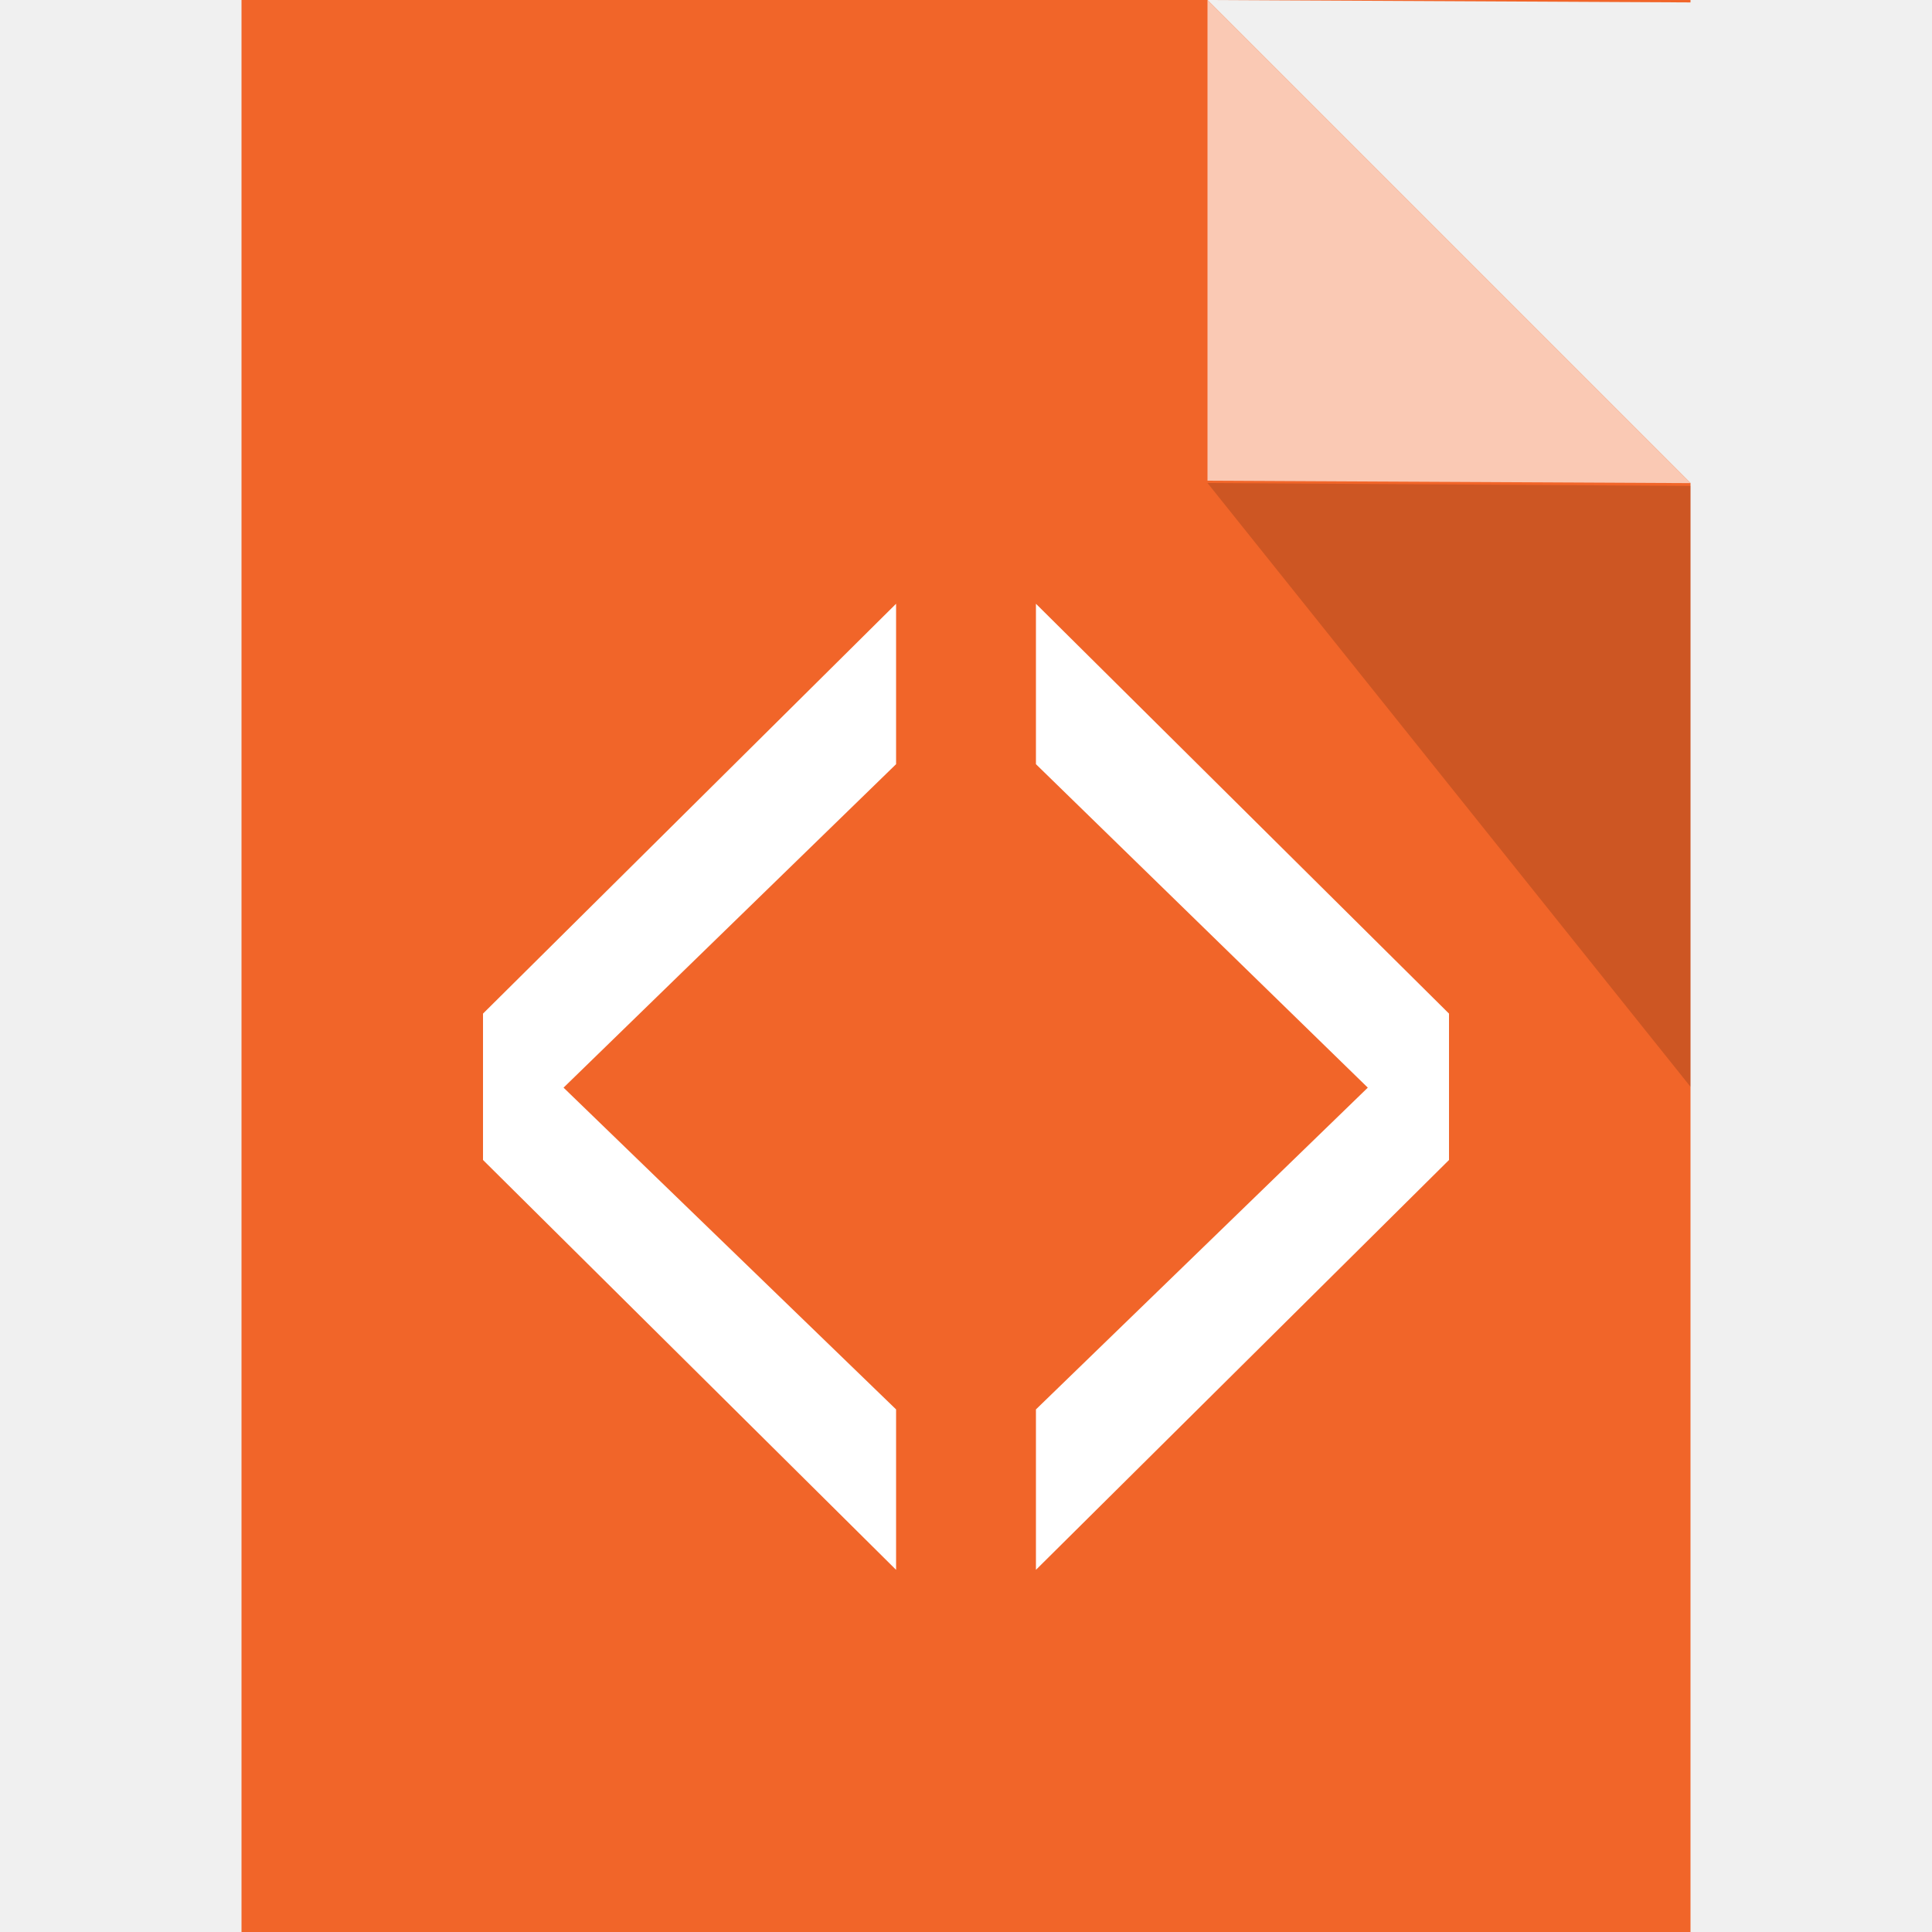
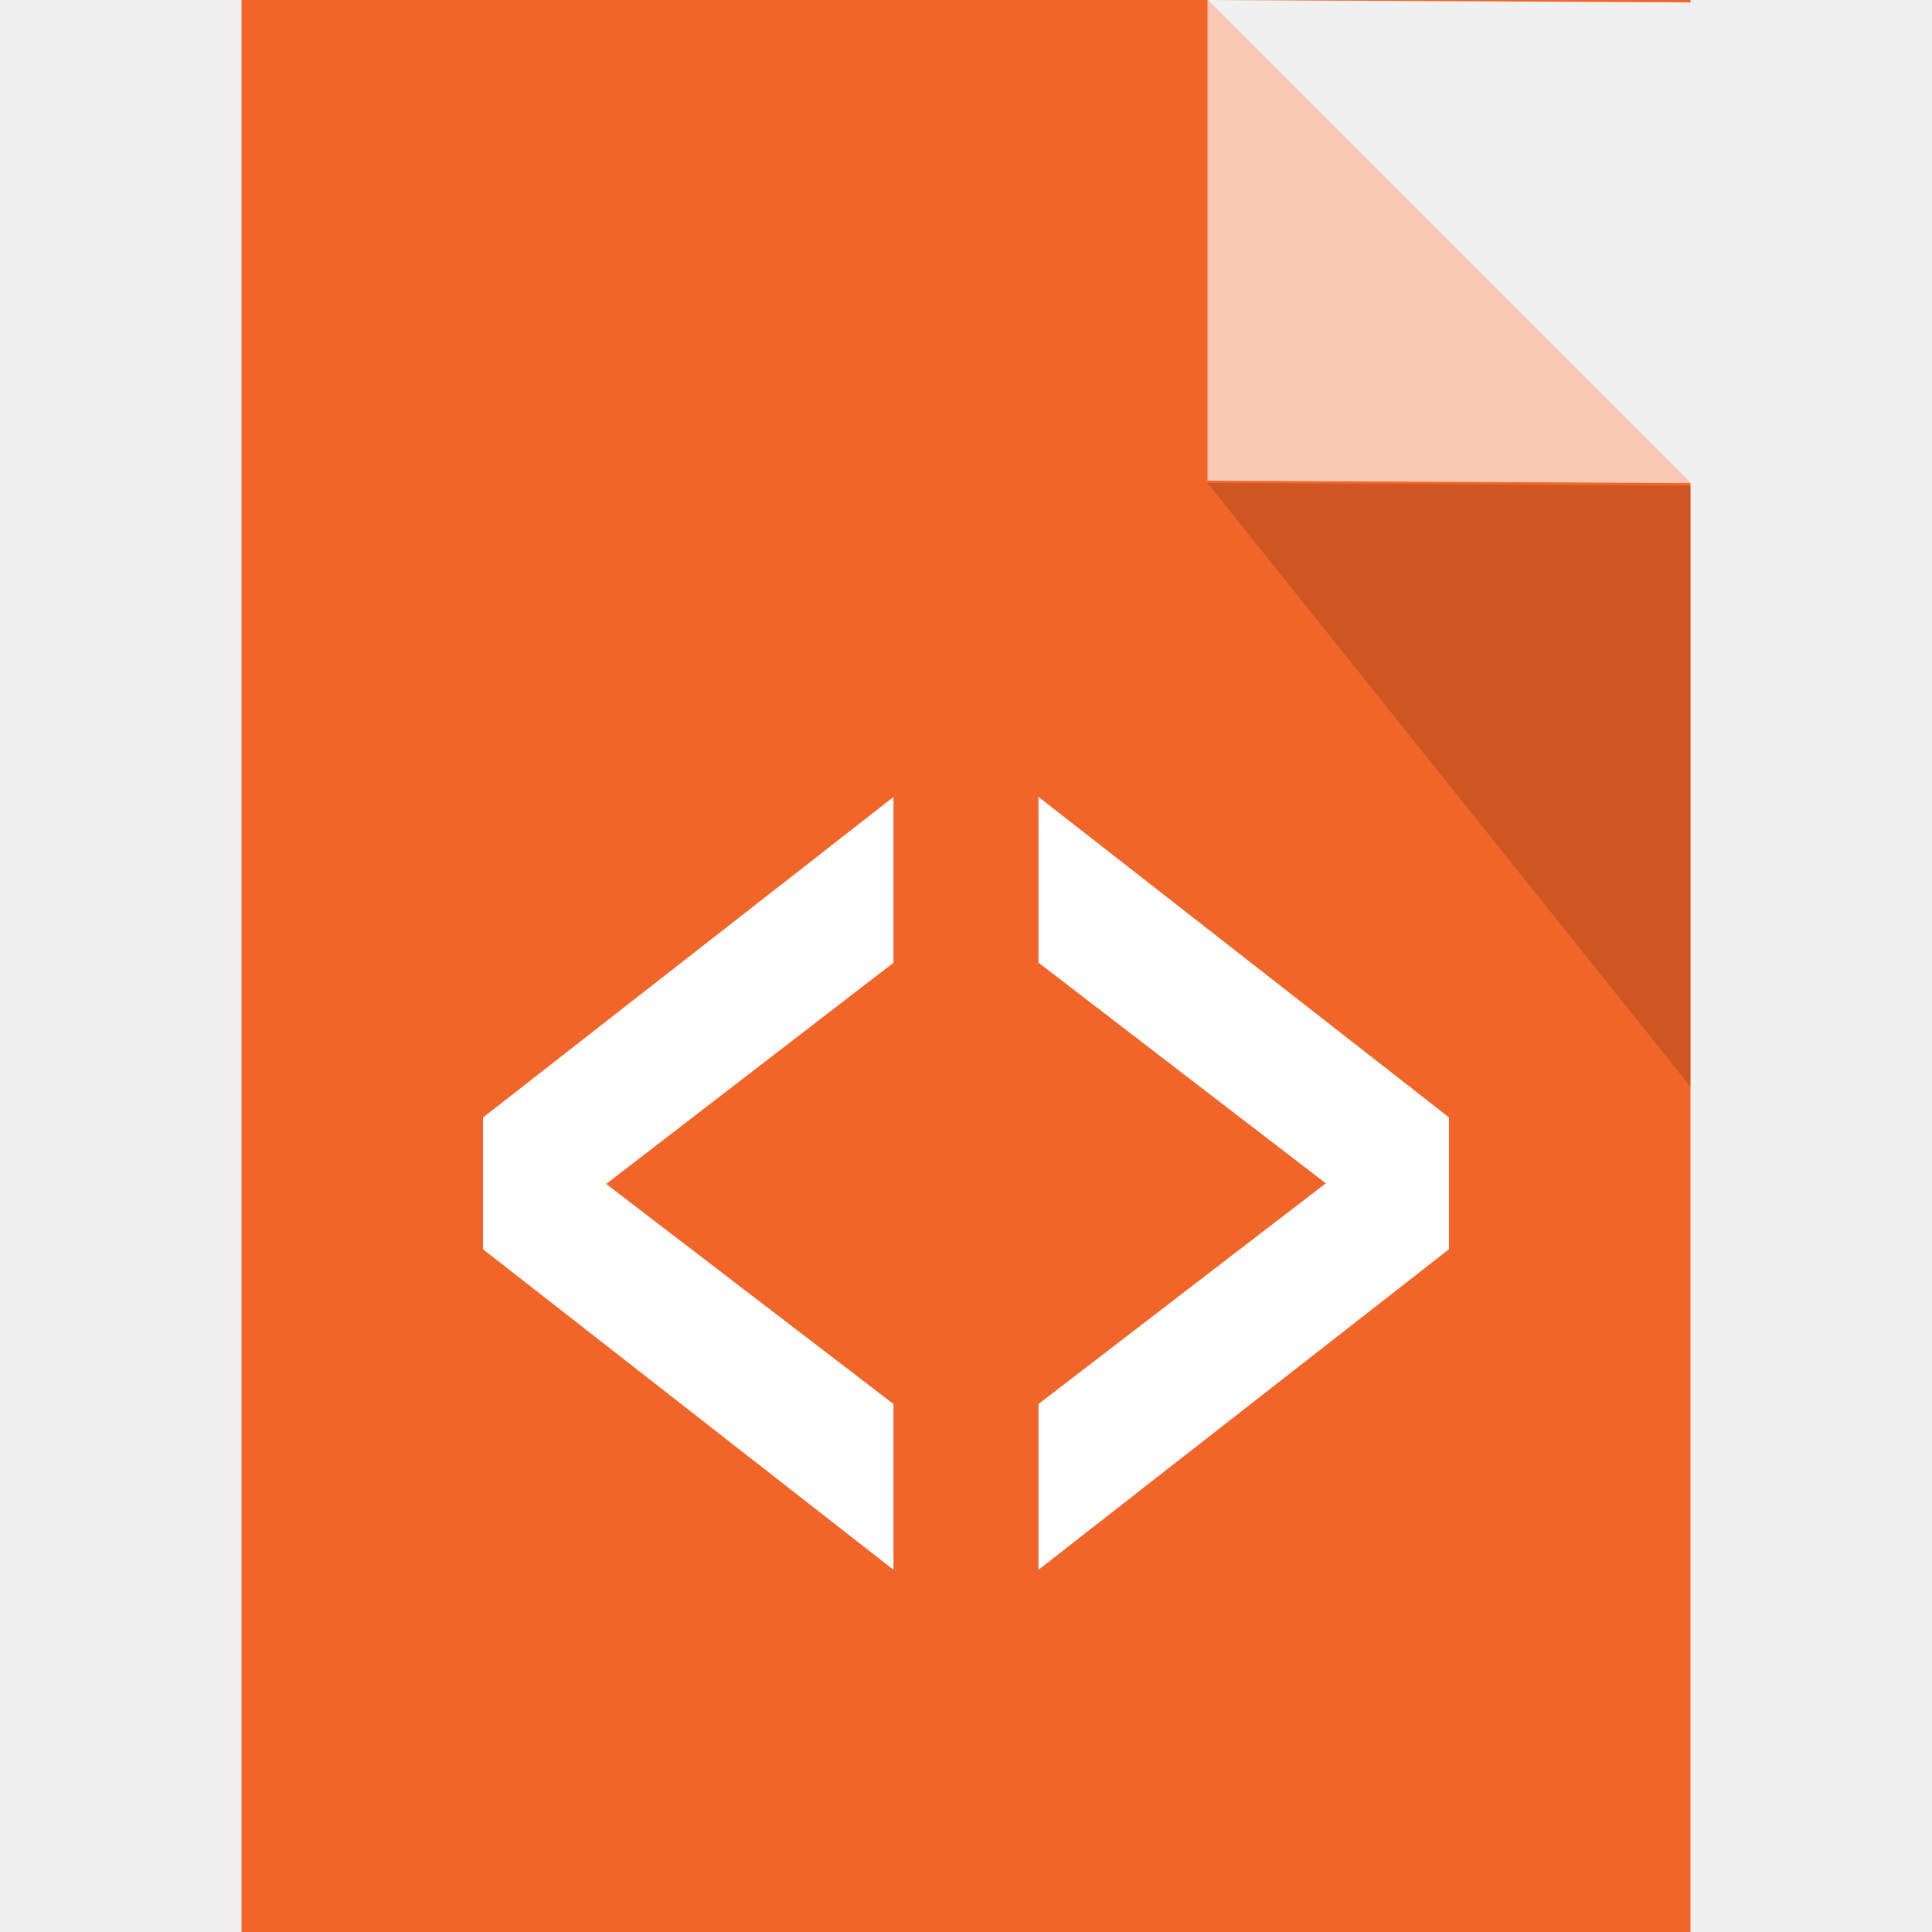
<svg xmlns="http://www.w3.org/2000/svg" width="16" height="16" viewBox="0 0 16 16" id="svg6217" version="1.1">
  <defs id="defs6219">
    <clipPath id="clipPath3391" clipPathUnits="userSpaceOnUse">
      <path id="path3393" d="M 0,600 800,600 800,0 0,0 0,600 Z" />
    </clipPath>
    <clipPath id="clipPath3407" clipPathUnits="userSpaceOnUse">
      <path id="path3409" d="m 316,477.408 60.363,0 0,-60.408 -60.363,0 0,60.408 z" />
    </clipPath>
    <clipPath id="clipPath3427" clipPathUnits="userSpaceOnUse">
      <path id="path3429" d="m 622,477.971 60.121,0 0,-59.971 -60.121,0 0,59.971 z" />
    </clipPath>
  </defs>
  <g style="stroke:#000000;stroke-width:2;stroke-miterlimit:2.5;stroke-dasharray:none;stroke-opacity:1" id="g4198" transform="matrix(0,1,-1,0,0.9591312,48.25)" />
  <g style="stroke:#000000;stroke-width:2;stroke-miterlimit:4;stroke-dasharray:none;stroke-opacity:0.685" id="g4198-3" transform="matrix(0,1,-1,0,0.959131,48.25)" />
  <g style="stroke:#000000;stroke-width:2;stroke-miterlimit:2.5;stroke-dasharray:none;stroke-opacity:1" id="g4198-2" transform="matrix(0,1,-1,0,0.9591312,48.25)" />
  <g id="g4198-3-6-3" transform="matrix(0,-1,1,0,13.95914,-32.2161)" />
  <g id="g4141" transform="translate(-1.000001,1)">
    <g id="g4237">
      <path style="fill:#f16529;fill-opacity:1;stroke:#b9b9b9;stroke-width:0;stroke-linecap:butt;stroke-linejoin:round;stroke-miterlimit:4;stroke-dasharray:none;stroke-opacity:1" d="M 2 0 L 2 16 L 14 16 L 14 4 L 10 0 L 2 0 z M 10 0 L 14 0.02 L 14 0 L 10 0 z " transform="translate(1.000001,-1)" id="rect4171" />
      <path id="path4178" d="m 11,2.981 0,-1.99 0,-1.99 4,4 z" style="fill:#ffffff;fill-opacity:1;stroke:none;stroke-width:0;stroke-linecap:butt;stroke-linejoin:round;stroke-miterlimit:4;stroke-dasharray:none;stroke-opacity:1;opacity:0.65" />
      <path style="opacity:0.15;fill:#000000;fill-opacity:1;stroke:none;stroke-width:0;stroke-linecap:butt;stroke-linejoin:round;stroke-miterlimit:4;stroke-dasharray:none;stroke-opacity:1" d="m 15,3.024 0,2.488 0,2.488 -4,-5 z" id="path4446" />
-       <g style="font-style:normal;font-weight:normal;font-size:13.75px;line-height:125%;font-family:sans-serif;letter-spacing:0px;word-spacing:0px;fill:#ffffff;fill-opacity:1;stroke:none;stroke-width:1px;stroke-linecap:butt;stroke-linejoin:miter;stroke-opacity:1" id="text4647" transform="matrix(0.3974528,0,0,1.087193,4.673404,5.170946)">
-         <path d="m 9.429,0.145 -6.929,2.464 6.929,2.451 0,1.222 -8.607,-3.122 0,-1.115 8.607,-3.122 0,1.222 z" style="fill:#ffffff;fill-opacity:1" id="path4652" />
-         <path d="m 12.343,0.145 0,-1.222 8.607,3.122 0,1.115 -8.607,3.122 0,-1.222 6.915,-2.451 -6.915,-2.464 z" style="fill:#ffffff;fill-opacity:1" id="path4654" />
+       <g id="layer1" transform="translate(-19.02081,-1033.428)">
+         <g style="stroke:#000000;stroke-width:3.2;stroke-miterlimit:2.5;stroke-dasharray:none;stroke-opacity:1" id="g4198-21" transform="matrix(0,0.625,-0.625,0,3.570422,1069.487)" />
+         <g style="stroke:#000000;stroke-width:3.2;stroke-miterlimit:4;stroke-dasharray:none;stroke-opacity:0.685" id="g4198-3-0" transform="matrix(0,0.625,-0.625,0,3.570422,1069.487)" />
+         <g style="stroke:#000000;stroke-width:3.2;stroke-miterlimit:2.5;stroke-dasharray:none;stroke-opacity:1" id="g4198-2-7" transform="matrix(0,0.625,-0.625,0,3.570422,1069.487)" />
+         <g id="g4198-3-6-3-0" transform="matrix(0,-0.625,0.625,0,11.69543,1019.196)" />
+         <g id="text4554" style="font-style:normal;font-weight:normal;font-size:37.245px;line-height:125%;font-family:sans-serif;letter-spacing:0px;word-spacing:0px;fill:#ffffff;fill-opacity:1;stroke:none;stroke-width:1px;stroke-linecap:butt;stroke-linejoin:miter;stroke-opacity:1" transform="matrix(0.559672,0,0,1.052078,23.36587,-131.4642)">
+           <path id="path4559" style="font-style:normal;font-variant:normal;font-weight:bold;font-stretch:normal;font-size:9.311px;font-family:Verdana;-inkscape-font-specification:'Verdana Bold';fill:#ffffff;fill-opacity:1" d="m 7.244,1118.636 -6.074,-2.523 0,-1.037 6.074,-2.523 0,1.305 -4.251,1.741 4.251,1.732 0,1.305 z" />
+           <path id="path4561" style="font-style:normal;font-variant:normal;font-weight:bold;font-stretch:normal;font-size:9.311px;font-family:Verdana;-inkscape-font-specification:'Verdana Bold';fill:#ffffff;fill-opacity:1" d="m 15.464,1116.113 -6.074,2.523 0,-1.305 4.251,-1.737 -4.251,-1.737 0,-1.305 6.074,2.523 0,1.037 z" />
+         </g>
      </g>
    </g>
  </g>
  <g id="layer2" style="display:inline" />
</svg>
